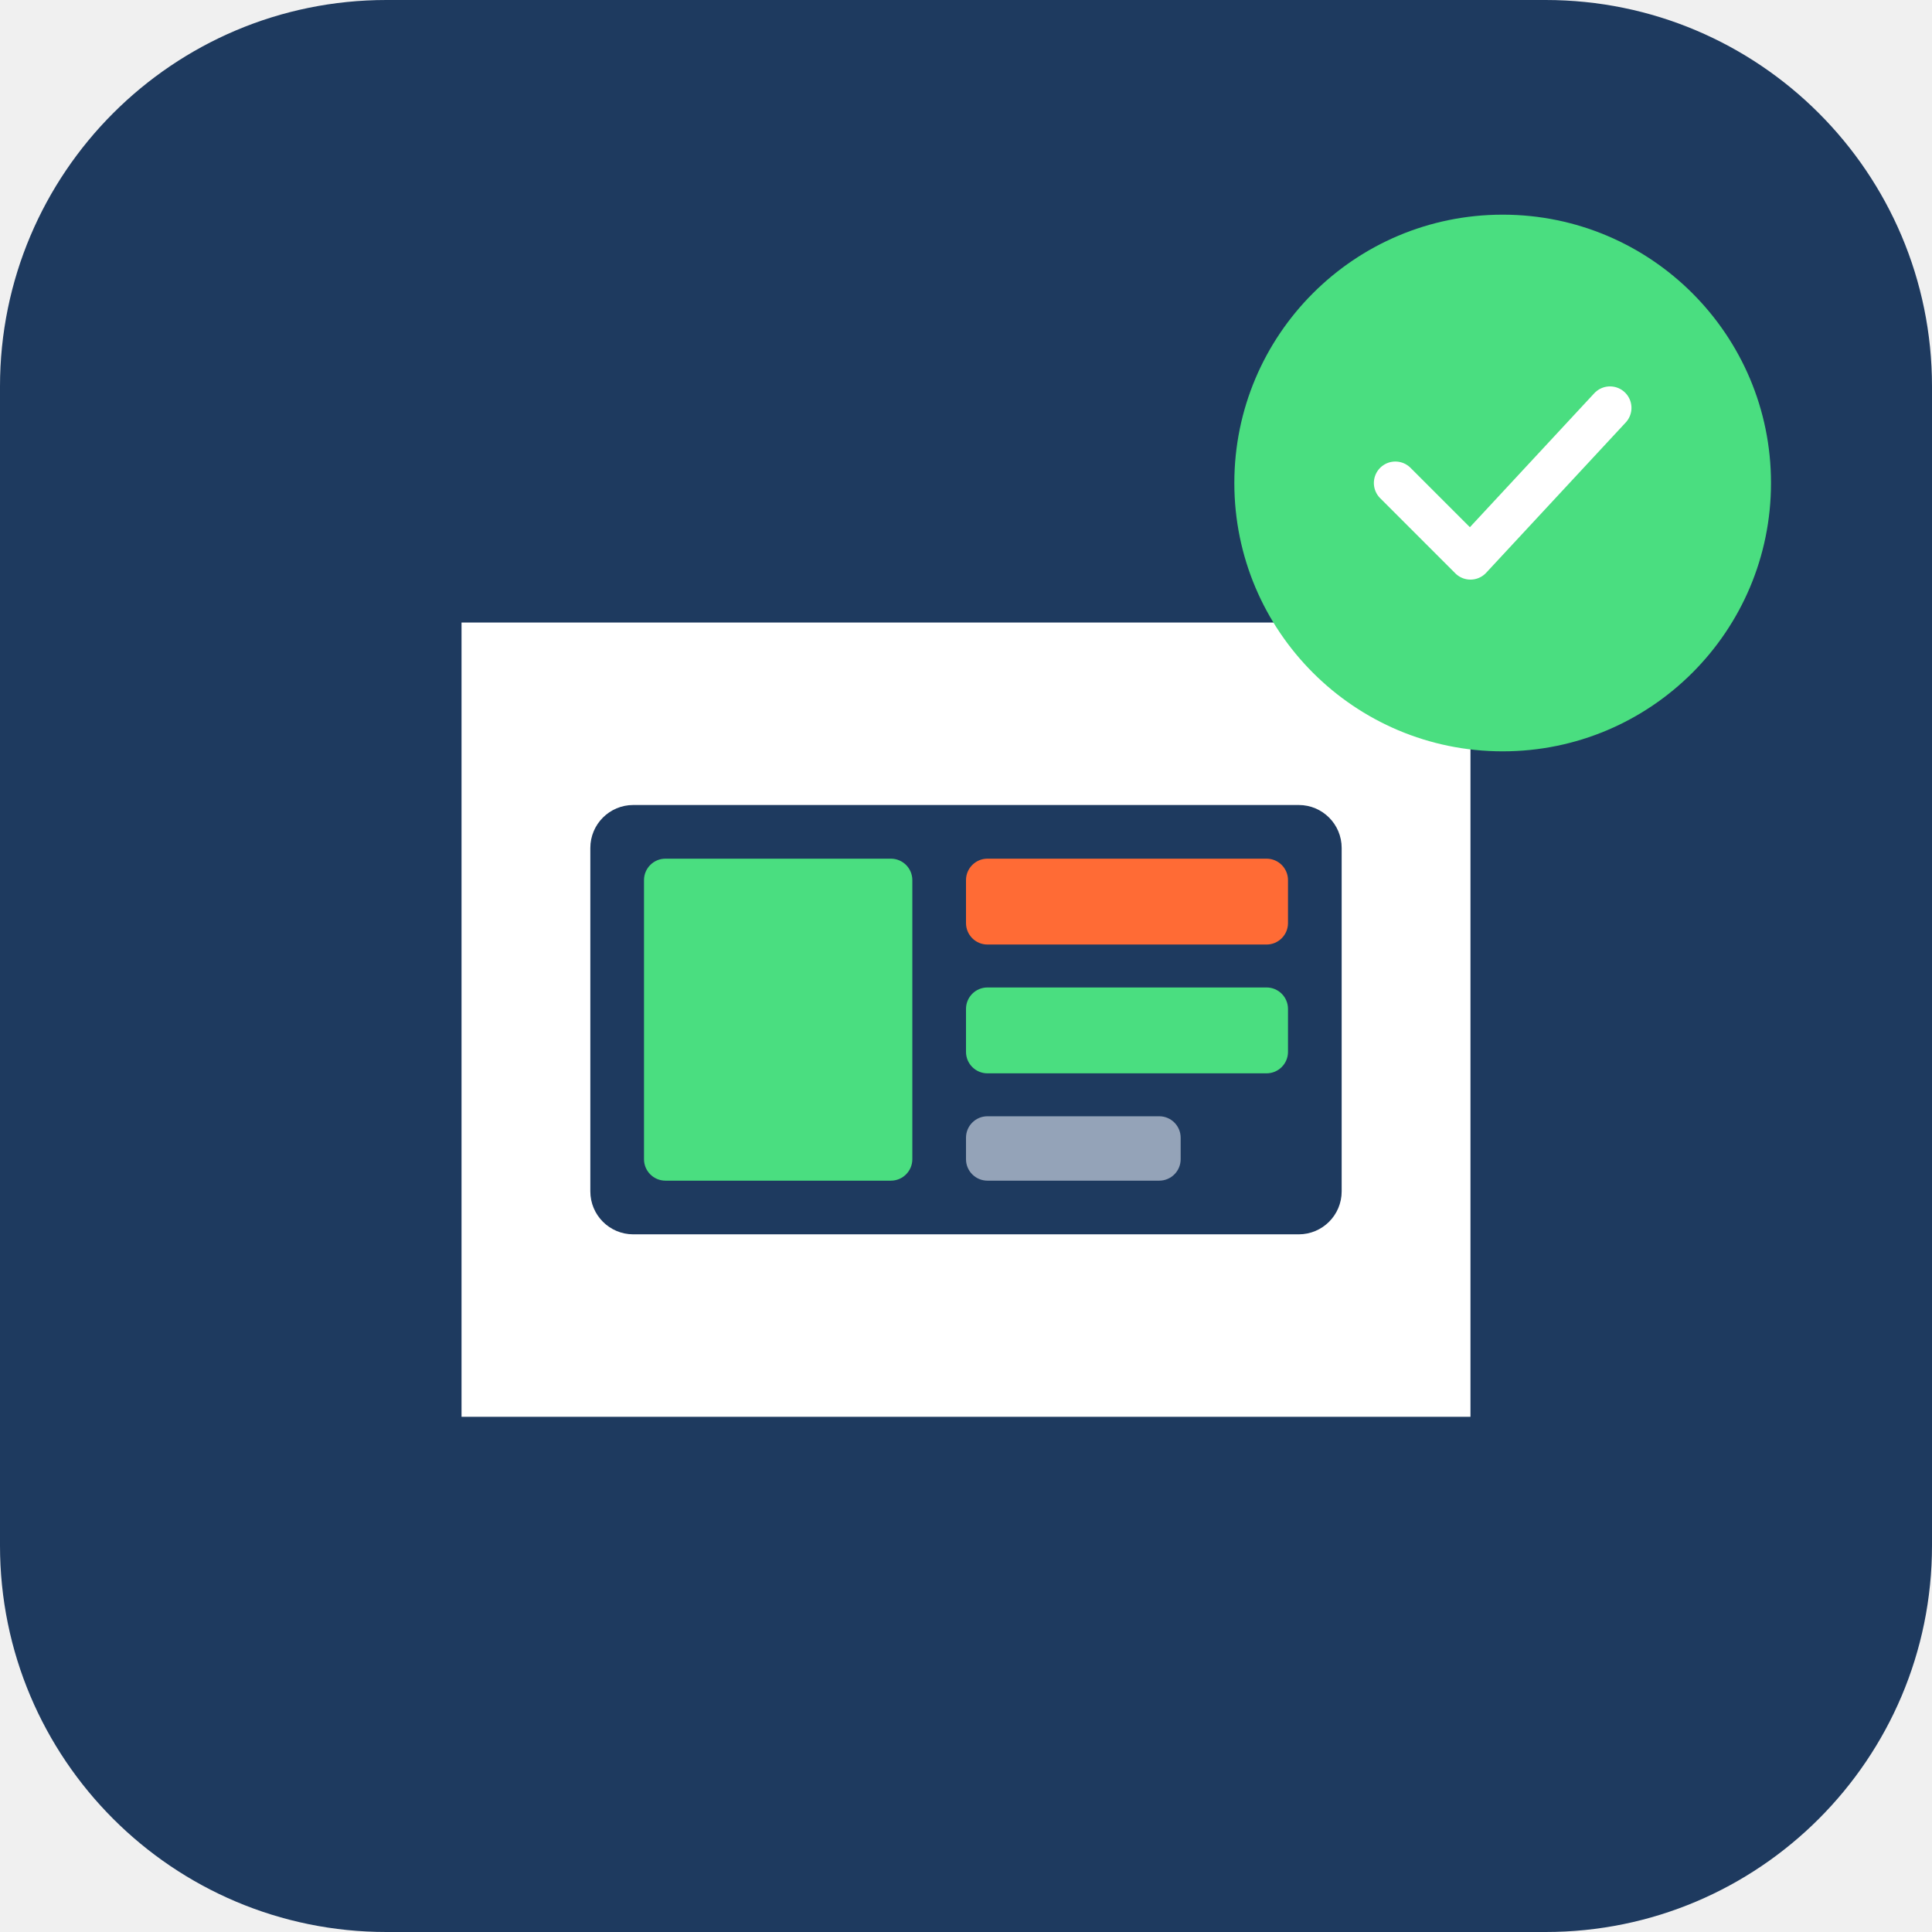
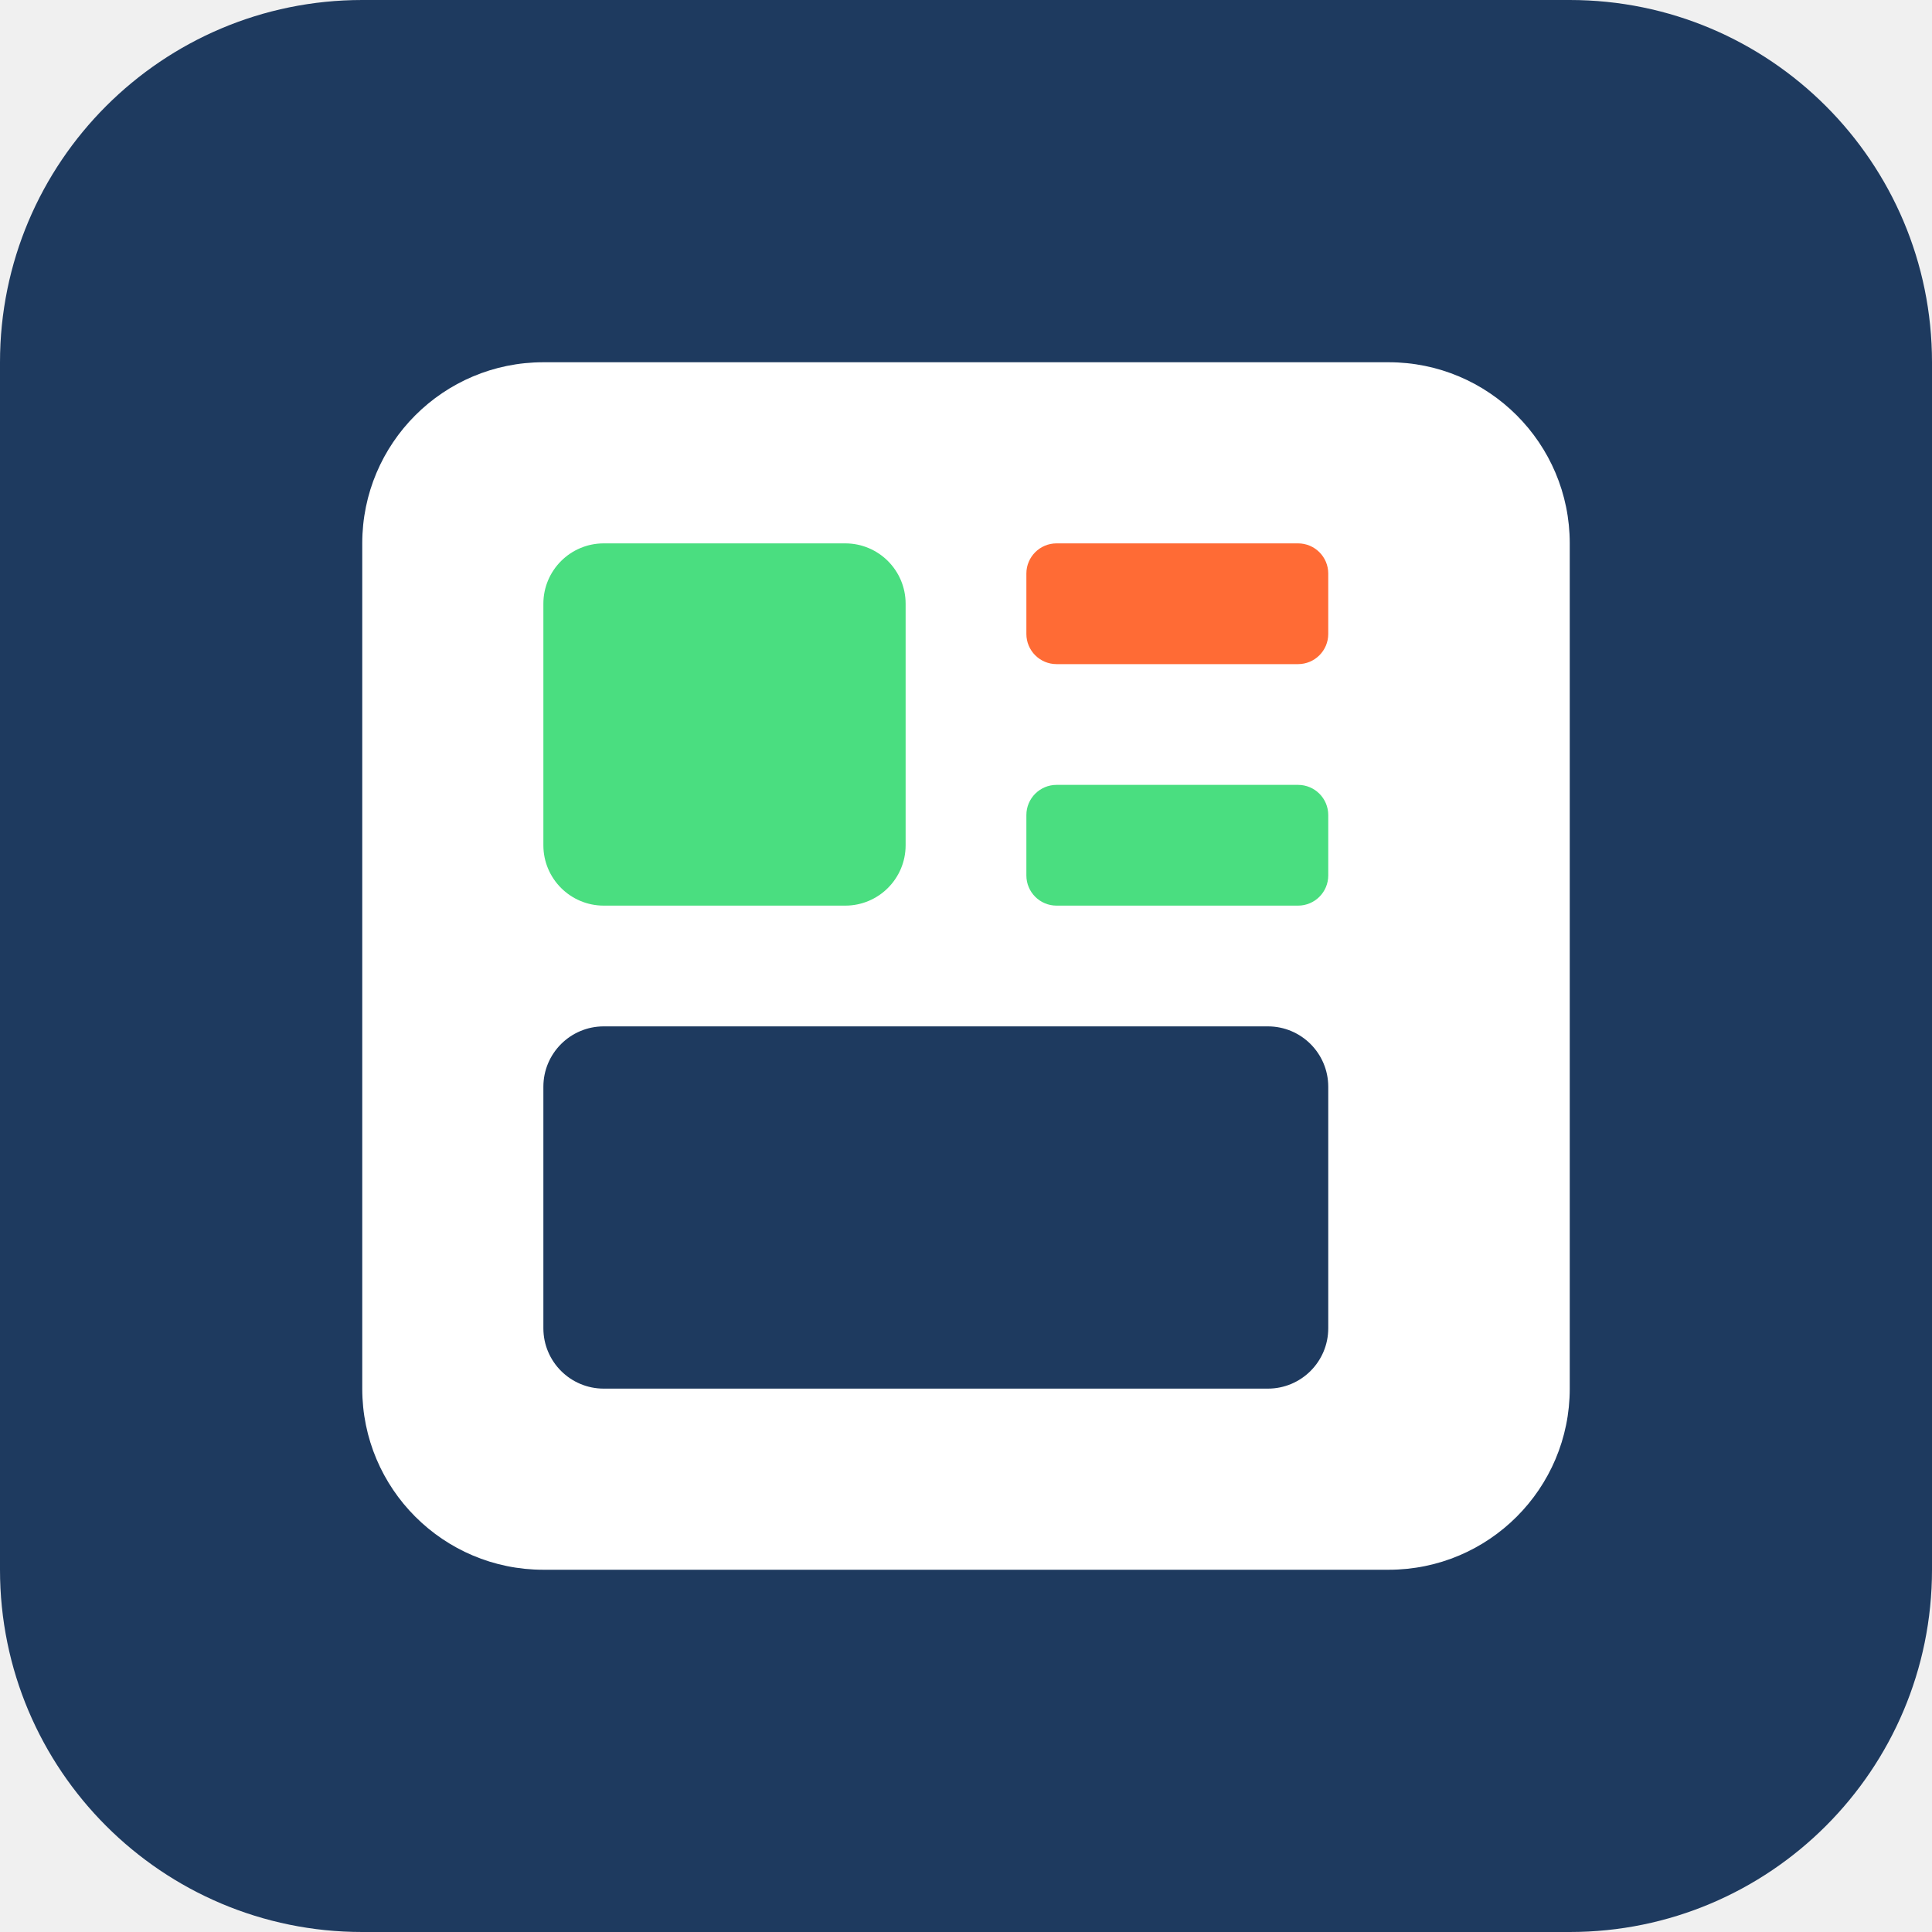
- <svg xmlns="http://www.w3.org/2000/svg" width="180" height="180" viewBox="0 0 180 180" fill="none">
-   <rect width="180" height="180" rx="36" fill="#1e3a5f" />
-   <path d="M45 60h90v70H45V60z" fill="#ffffff" stroke="#ffffff" stroke-width="4" />
-   <rect x="55" y="75" width="70" height="40" rx="4" fill="#1e3a5f" />
-   <rect x="60" y="80" width="25" height="30" rx="2" fill="#4ade80" />
-   <rect x="90" y="80" width="30" height="8" rx="2" fill="#ff6b35" />
-   <rect x="90" y="92" width="30" height="8" rx="2" fill="#4ade80" />
-   <rect x="90" y="104" width="20" height="6" rx="2" fill="#94a3b8" />
-   <circle cx="140" cy="45" r="25" fill="#4ade80" />
-   <path d="M130 45l7 7 13-14" stroke="#ffffff" stroke-width="4" stroke-linecap="round" stroke-linejoin="round" />
+ <svg xmlns="http://www.w3.org/2000/svg" viewBox="0 0 32 32">
+   <rect width="32" height="32" rx="6" fill="#1e3a5f" />
+   <rect x="6" y="6" width="20" height="20" rx="3" fill="white" />
+   <rect x="9" y="9" width="6" height="6" rx="1" fill="#4ade80" />
+   <rect x="17" y="9" width="5" height="2" rx="0.5" fill="#ff6b35" />
+   <rect x="17" y="13" width="5" height="2" rx="0.5" fill="#4ade80" />
+   <rect x="9" y="17" width="13" height="6" rx="1" fill="#1e3a5f" />
</svg>
